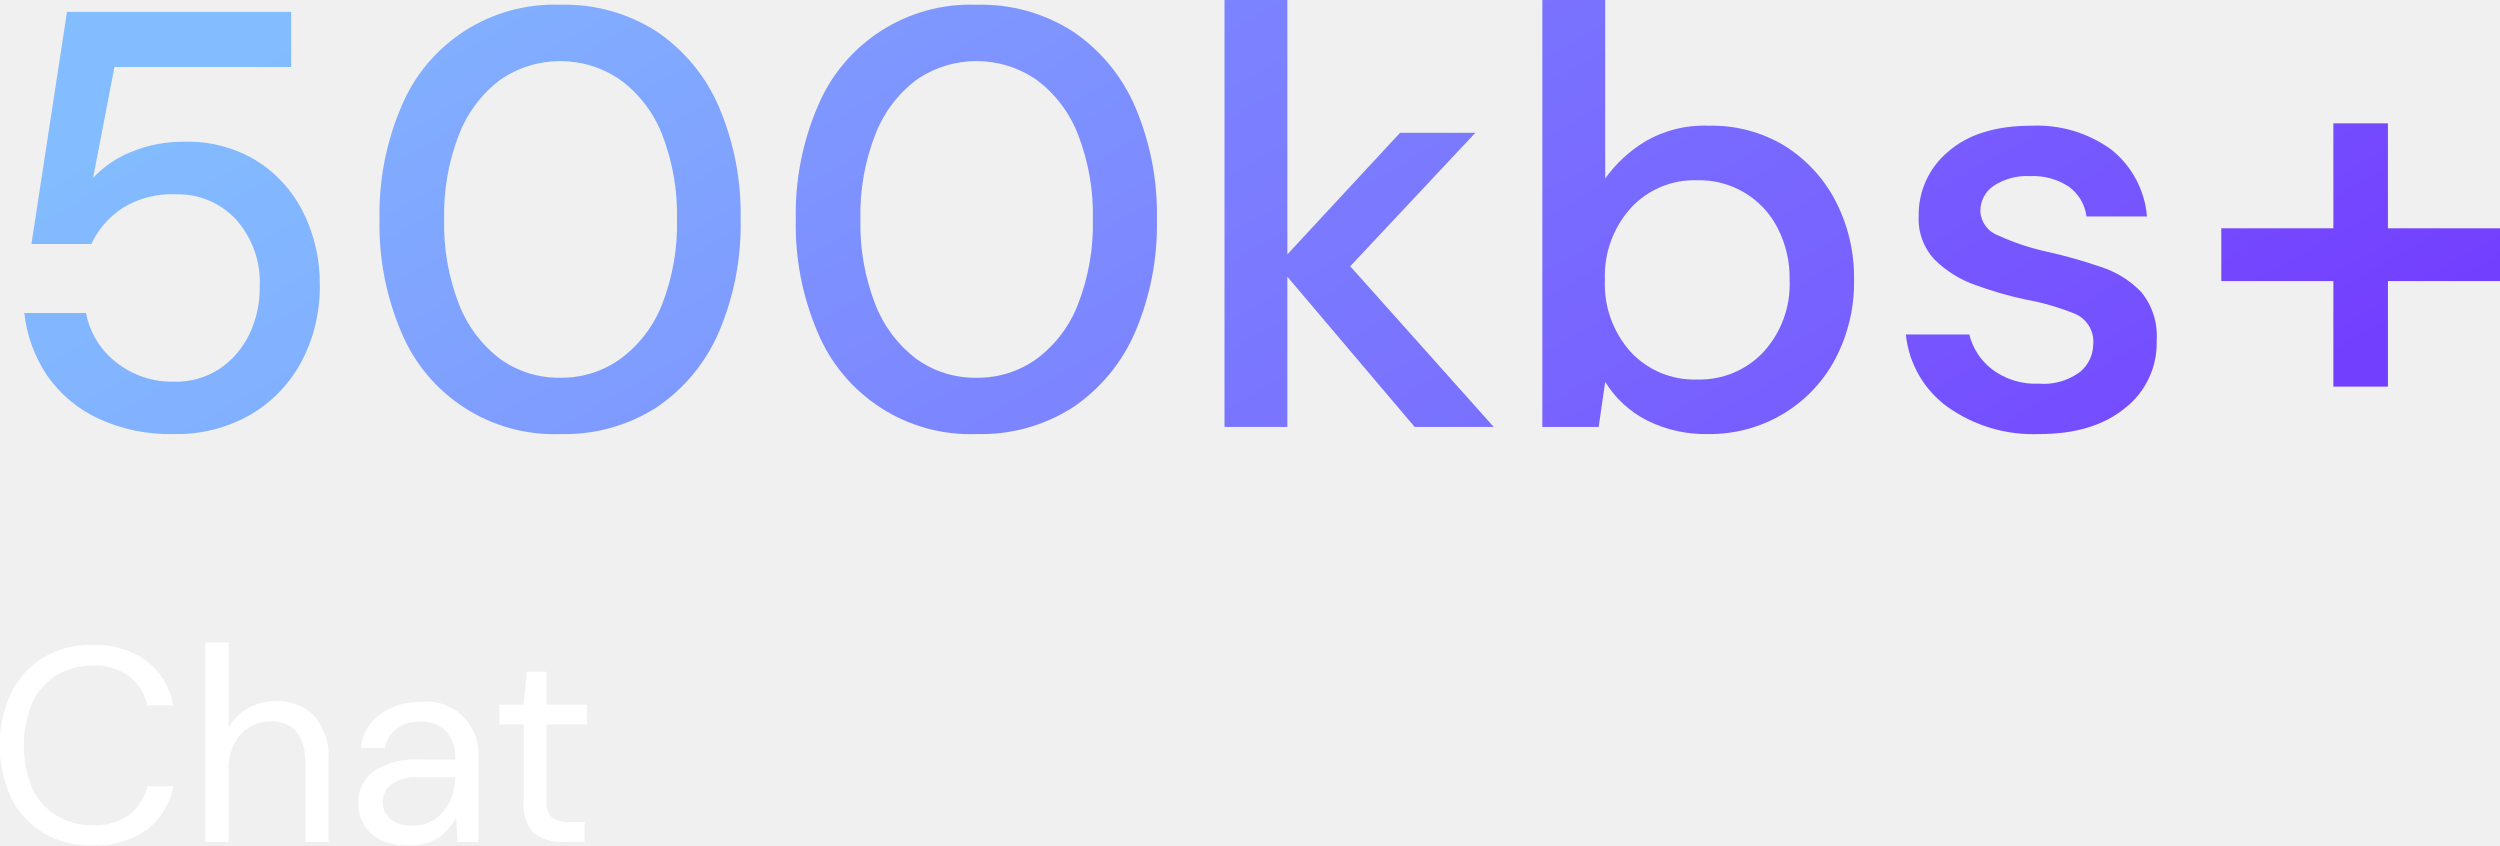
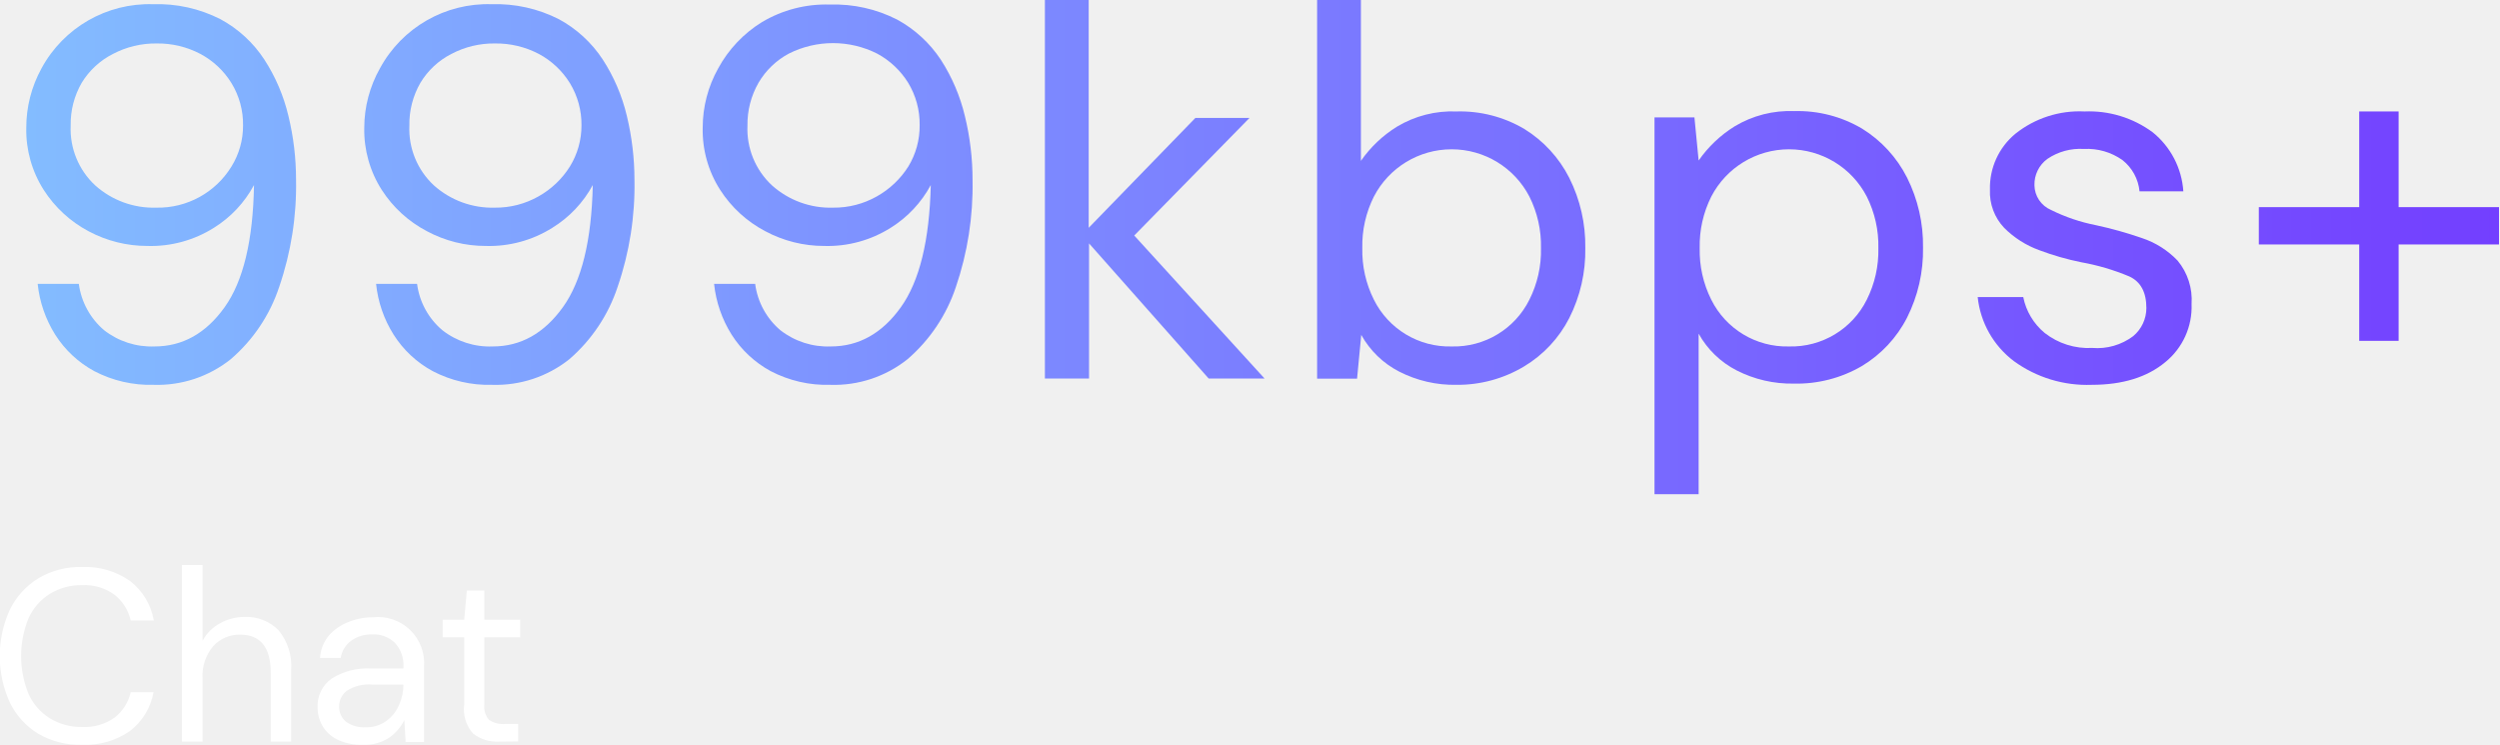
- <svg xmlns="http://www.w3.org/2000/svg" xmlns:xlink="http://www.w3.org/1999/xlink" viewBox="0 0 252.96 85.54">
+ <svg xmlns="http://www.w3.org/2000/svg" viewBox="0 0 285.32 84.97">
  <defs>
-     <linearGradient id="linear-gradient" x1="13.22" y1="12.86" x2="172.85" y2="289.35" gradientUnits="userSpaceOnUse">
+     <linearGradient id="linear-gradient" x1="887.77" y1="398.36" x2="1170.13" y2="398.36" gradientTransform="translate(-884.8 -370.16)" gradientUnits="userSpaceOnUse">
      <stop offset="0" stop-color="#83bcff" />
      <stop offset="1" stop-color="#733fff" />
    </linearGradient>
-     <linearGradient id="linear-gradient-2" x1="31.6" y1="-21.23" x2="162.98" y2="206.32" xlink:href="#linear-gradient" />
-     <linearGradient id="linear-gradient-3" x1="50.39" y1="-61.63" x2="181.77" y2="165.91" xlink:href="#linear-gradient" />
-     <linearGradient id="linear-gradient-4" x1="49.57" y1="-122.41" x2="208.38" y2="152.67" xlink:href="#linear-gradient" />
-     <linearGradient id="linear-gradient-5" x1="67.45" y1="-147.37" x2="214.06" y2="106.57" xlink:href="#linear-gradient" />
-     <linearGradient id="linear-gradient-6" x1="93.89" y1="-164.63" x2="228.73" y2="68.91" xlink:href="#linear-gradient" />
-     <linearGradient id="linear-gradient-7" x1="139.05" y1="-147.12" x2="242.74" y2="32.48" xlink:href="#linear-gradient" />
  </defs>
  <g id="Layer_2" data-name="Layer 2">
    <g id="Layer_3" data-name="Layer 3">
-       <path fill="url(#linear-gradient)" d="M17.58,43.92A17.26,17.26,0,0,1,9.9,42.33,12.94,12.94,0,0,1,4.77,38a14.06,14.06,0,0,1-2.31-6.33H8.7a8.3,8.3,0,0,0,3,4.95,9.11,9.11,0,0,0,5.94,2,8,8,0,0,0,4.56-1.29,8.82,8.82,0,0,0,3-3.45,10.72,10.72,0,0,0,1.08-4.86,9.53,9.53,0,0,0-2.4-6.81,8,8,0,0,0-6.06-2.55A9.45,9.45,0,0,0,12.48,21a8.8,8.8,0,0,0-3.24,3.69H3.18L6.78,1.2H29.46V6.78H11.58L9.42,18a10.6,10.6,0,0,1,3.81-2.61,13.71,13.71,0,0,1,5.49-1.05A13.33,13.33,0,0,1,26,16.29a13,13,0,0,1,4.71,5.25,16.14,16.14,0,0,1,1.65,7.32,16.11,16.11,0,0,1-1.8,7.62,13.67,13.67,0,0,1-5.13,5.43A15,15,0,0,1,17.58,43.92Z" />
-       <path fill="url(#linear-gradient-2)" d="M56.7,43.92A16.75,16.75,0,0,1,40.59,33.57,27.59,27.59,0,0,1,38.4,22.2a27.59,27.59,0,0,1,2.19-11.37A16.75,16.75,0,0,1,56.7.48a17.18,17.18,0,0,1,9.78,2.73,17.54,17.54,0,0,1,6.27,7.62A27.59,27.59,0,0,1,74.94,22.2a27.59,27.59,0,0,1-2.19,11.37,17.54,17.54,0,0,1-6.27,7.62A17.18,17.18,0,0,1,56.7,43.92Zm0-5.7a10.17,10.17,0,0,0,6.09-1.92A12.51,12.51,0,0,0,67,30.78a22.24,22.24,0,0,0,1.5-8.58A22.24,22.24,0,0,0,67,13.62,12.51,12.51,0,0,0,62.79,8.1a10.67,10.67,0,0,0-12.21,0,12.61,12.61,0,0,0-4.14,5.52,22.24,22.24,0,0,0-1.5,8.58,22.24,22.24,0,0,0,1.5,8.58,12.61,12.61,0,0,0,4.14,5.52A10.13,10.13,0,0,0,56.7,38.22Z" />
-       <path fill="url(#linear-gradient-3)" d="M98.82,43.92A16.75,16.75,0,0,1,82.71,33.57,27.59,27.59,0,0,1,80.52,22.2a27.59,27.59,0,0,1,2.19-11.37A16.75,16.75,0,0,1,98.82.48a17.18,17.18,0,0,1,9.78,2.73,17.54,17.54,0,0,1,6.27,7.62,27.59,27.59,0,0,1,2.19,11.37,27.59,27.59,0,0,1-2.19,11.37,17.54,17.54,0,0,1-6.27,7.62A17.18,17.18,0,0,1,98.82,43.92Zm0-5.7a10.17,10.17,0,0,0,6.09-1.92,12.51,12.51,0,0,0,4.17-5.52,22.24,22.24,0,0,0,1.5-8.58,22.24,22.24,0,0,0-1.5-8.58,12.51,12.51,0,0,0-4.17-5.52,10.67,10.67,0,0,0-12.21,0,12.61,12.61,0,0,0-4.14,5.52,22.24,22.24,0,0,0-1.5,8.58,22.24,22.24,0,0,0,1.5,8.58A12.61,12.61,0,0,0,92.7,36.3,10.13,10.13,0,0,0,98.82,38.22Z" />
-       <path fill="url(#linear-gradient-4)" d="M123.9,43.2V0h6.36V25.74l11.4-12.3h7.62l-12.66,13.5L151.14,43.2h-8L130.26,28V43.2Z" />
-       <path fill="url(#linear-gradient-5)" d="M172.8,43.92a13.21,13.21,0,0,1-6.15-1.38,10.6,10.6,0,0,1-4.23-3.9l-.66,4.56h-5.7V0h6.36V18.06a13.66,13.66,0,0,1,4-3.72,11.79,11.79,0,0,1,6.48-1.62,14.19,14.19,0,0,1,7.62,2,14.39,14.39,0,0,1,5.19,5.58,16.8,16.8,0,0,1,1.89,8,16.63,16.63,0,0,1-1.89,8,14.23,14.23,0,0,1-5.19,5.52A14.47,14.47,0,0,1,172.8,43.92Zm-1.08-5.52a8.85,8.85,0,0,0,6.72-2.79,10.17,10.17,0,0,0,2.64-7.29,11,11,0,0,0-1.2-5.22,8.87,8.87,0,0,0-8.16-4.86A8.71,8.71,0,0,0,165,21.06a10.27,10.27,0,0,0-2.61,7.26A10.24,10.24,0,0,0,165,35.61,8.75,8.75,0,0,0,171.72,38.4Z" />
-       <path fill="url(#linear-gradient-6)" d="M206.34,43.92a15,15,0,0,1-9.3-2.76,10.34,10.34,0,0,1-4.2-7.32h6.42a6.35,6.35,0,0,0,2.28,3.51,7.26,7.26,0,0,0,4.74,1.47,6.13,6.13,0,0,0,4.2-1.2,3.64,3.64,0,0,0,1.32-2.76A3.06,3.06,0,0,0,210,31.77a25.63,25.63,0,0,0-5.07-1.47,38.39,38.39,0,0,1-5-1.44,11.08,11.08,0,0,1-4.14-2.55,6,6,0,0,1-1.65-4.47,8.28,8.28,0,0,1,3-6.51q3-2.61,8.4-2.61a12.79,12.79,0,0,1,8.07,2.4,9.68,9.68,0,0,1,3.63,6.78h-6.12a4.41,4.41,0,0,0-1.77-3,6.49,6.49,0,0,0-3.93-1.08,6.1,6.1,0,0,0-3.72,1,3.05,3.05,0,0,0-1.32,2.55,2.74,2.74,0,0,0,1.83,2.46A23.73,23.73,0,0,0,207,25.44,51.44,51.44,0,0,1,212.55,27a9.8,9.8,0,0,1,4.11,2.55,7,7,0,0,1,1.56,4.92,8.32,8.32,0,0,1-3.15,6.78Q211.86,43.92,206.34,43.92Z" />
-       <path fill="url(#linear-gradient-7)" d="M224.76,28.44V23.1H236.1V12.48h5.52V23.1H253v5.34H241.62V39.12H236.1V28.44Z" />
-       <path fill="#fff" d="M9.35,85.54a9.35,9.35,0,0,1-5-1.28,8.55,8.55,0,0,1-3.23-3.55,12.76,12.76,0,0,1,0-10.59,8.66,8.66,0,0,1,3.23-3.57,9.27,9.27,0,0,1,5-1.29,8.83,8.83,0,0,1,5.48,1.61,7.31,7.31,0,0,1,2.7,4.5H14.92a5.28,5.28,0,0,0-1.83-2.93,5.86,5.86,0,0,0-3.74-1.1,6.9,6.9,0,0,0-3.67,1,6.43,6.43,0,0,0-2.42,2.77,11.45,11.45,0,0,0,0,8.66A6.43,6.43,0,0,0,5.68,82.5a6.9,6.9,0,0,0,3.67,1,5.92,5.92,0,0,0,3.74-1.07,5.12,5.12,0,0,0,1.83-2.87h2.61a7.17,7.17,0,0,1-2.7,4.42A8.89,8.89,0,0,1,9.35,85.54Z" />
-       <path fill="#fff" d="M20.77,85.2V65h2.36v8.65a4.91,4.91,0,0,1,2-2,5.61,5.61,0,0,1,2.8-.71,5.17,5.17,0,0,1,3.86,1.49,6.41,6.41,0,0,1,1.45,4.61V85.2H30.91V77.33q0-4.33-3.5-4.34a4.06,4.06,0,0,0-3.05,1.3A5.21,5.21,0,0,0,23.13,78v7.2Z" />
-       <path fill="#fff" d="M41.41,85.54A6.28,6.28,0,0,1,38.53,85a4,4,0,0,1-1.71-1.57,4.14,4.14,0,0,1-.56-2.13A3.76,3.76,0,0,1,37.88,78a7.51,7.51,0,0,1,4.43-1.15h3.75v-.17a3.74,3.74,0,0,0-1-2.76A3.52,3.52,0,0,0,42.56,73a4,4,0,0,0-2.37.69,3,3,0,0,0-1.24,2H36.54a4.42,4.42,0,0,1,1-2.55,5.78,5.78,0,0,1,2.2-1.58,7.31,7.31,0,0,1,2.8-.54,5.25,5.25,0,0,1,5.85,5.68V85.2h-2.1l-.14-2.49a5.56,5.56,0,0,1-1.72,2A5.07,5.07,0,0,1,41.41,85.54Zm.36-2a3.79,3.79,0,0,0,2.31-.7A4.37,4.37,0,0,0,45.55,81a5.62,5.62,0,0,0,.51-2.35v0H42.5a4.64,4.64,0,0,0-2.92.71,2.24,2.24,0,0,0-.86,1.78,2.16,2.16,0,0,0,.8,1.75A3.43,3.43,0,0,0,41.77,83.55Z" />
-       <path fill="#fff" d="M57,85.2a4.51,4.51,0,0,1-3-.92A4.21,4.21,0,0,1,53,80.94V73.3H50.54v-2H53l.3-3.33h2v3.33h4.09v2H55.3v7.64a2.33,2.33,0,0,0,.53,1.78,2.89,2.89,0,0,0,1.88.46h1.45v2Z" />
+       <path d="M9.35,85a9.35,9.35,0,0,1-5-1.27,8.57,8.57,0,0,1-3.23-3.56,12.74,12.74,0,0,1,0-10.58A8.66,8.66,0,0,1,4.38,66a9.27,9.27,0,0,1,5-1.29,8.83,8.83,0,0,1,5.48,1.61,7.26,7.26,0,0,1,2.7,4.49H14.92a5.22,5.22,0,0,0-1.83-2.92,5.81,5.81,0,0,0-3.74-1.11,6.82,6.82,0,0,0-3.67,1,6.38,6.38,0,0,0-2.42,2.77,11.43,11.43,0,0,0,0,8.65,6.32,6.32,0,0,0,2.42,2.77,6.82,6.82,0,0,0,3.67,1,5.92,5.92,0,0,0,3.74-1.08A5.09,5.09,0,0,0,14.92,79h2.61a7.2,7.2,0,0,1-2.7,4.43A8.89,8.89,0,0,1,9.35,85Z" style="fill:#fff" />
+       <path d="M20.77,84.64V64.48h2.36v8.65a4.85,4.85,0,0,1,2-2,5.61,5.61,0,0,1,2.8-.72,5.14,5.14,0,0,1,3.86,1.5,6.39,6.39,0,0,1,1.45,4.61v8.12H30.91V76.77c0-2.9-1.17-4.34-3.5-4.34a4,4,0,0,0-3.05,1.3,5.19,5.19,0,0,0-1.23,3.71v7.2Z" style="fill:#fff" />
+       <path d="M41.41,85a6.15,6.15,0,0,1-2.88-.59,4,4,0,0,1-1.71-1.56,4.19,4.19,0,0,1-.56-2.13,3.79,3.79,0,0,1,1.62-3.28,7.59,7.59,0,0,1,4.43-1.15h3.75V76.1a3.71,3.71,0,0,0-1-2.76,3.47,3.47,0,0,0-2.55-.94,4,4,0,0,0-2.37.69,3,3,0,0,0-1.24,2H36.54a4.42,4.42,0,0,1,1-2.55A5.67,5.67,0,0,1,39.76,71a7.13,7.13,0,0,1,2.8-.55,5.27,5.27,0,0,1,5.85,5.69v8.54h-2.1l-.14-2.5a5.51,5.51,0,0,1-1.72,2A5.07,5.07,0,0,1,41.41,85Zm.36-2a3.79,3.79,0,0,0,2.31-.7,4.31,4.31,0,0,0,1.47-1.82,5.58,5.58,0,0,0,.51-2.35v0H42.5a4.57,4.57,0,0,0-2.92.72,2.22,2.22,0,0,0-.86,1.78,2.17,2.17,0,0,0,.8,1.75A3.49,3.49,0,0,0,41.77,83Z" style="fill:#fff" />
+       <path d="M57,84.64a4.46,4.46,0,0,1-3-.93A4.19,4.19,0,0,1,53,80.38V72.73H50.54v-2H53l.3-3.33h2v3.33h4.09v2H55.3v7.65a2.33,2.33,0,0,0,.53,1.78,2.89,2.89,0,0,0,1.88.46h1.45v2Z" style="fill:#fff" />
+       <path d="M17.55,43.92a13.81,13.81,0,0,1-6.78-1.56A12.13,12.13,0,0,1,6.3,38.19a13.54,13.54,0,0,1-2-5.79H9a8.4,8.4,0,0,0,2.88,5.28,8.81,8.81,0,0,0,5.76,1.86q4.8,0,8-4.47T29,21.12A13,13,0,0,1,24.42,26a13.51,13.51,0,0,1-7.59,2.07,14.19,14.19,0,0,1-6.72-1.68A13.74,13.74,0,0,1,5,21.69a12.7,12.7,0,0,1-2-7.11A14,14,0,0,1,4.74,7.8,14,14,0,0,1,17.49.48a15.8,15.8,0,0,1,7.68,1.71,13.84,13.84,0,0,1,5,4.59,20.5,20.5,0,0,1,2.76,6.45,30.68,30.68,0,0,1,.87,7.29,35.49,35.49,0,0,1-1.92,12.21A18.56,18.56,0,0,1,26.34,41,13.43,13.43,0,0,1,17.55,43.92Zm.3-20.22A9.83,9.83,0,0,0,26.43,19a8.81,8.81,0,0,0,1.32-4.68,9,9,0,0,0-1.32-4.83,9.29,9.29,0,0,0-3.54-3.33,10.43,10.43,0,0,0-5-1.2,10.43,10.43,0,0,0-5,1.2A8.85,8.85,0,0,0,9.33,9.45a9.42,9.42,0,0,0-1.26,4.89,8.78,8.78,0,0,0,2.79,6.81A10,10,0,0,0,17.85,23.7Z" style="fill:url(#linear-gradient)" />
+       <path d="M56.19,43.92a13.81,13.81,0,0,1-6.78-1.56,12.05,12.05,0,0,1-4.47-4.17,13.41,13.41,0,0,1-2-5.79h4.68a8.31,8.31,0,0,0,2.88,5.28,8.78,8.78,0,0,0,5.76,1.86q4.78,0,8-4.47t3.42-13.95A13,13,0,0,1,63.06,26a13.53,13.53,0,0,1-7.59,2.07,14.13,14.13,0,0,1-6.72-1.68,13.66,13.66,0,0,1-5.16-4.71,12.7,12.7,0,0,1-2-7.11A13.84,13.84,0,0,1,43.38,7.8,14,14,0,0,1,56.13.48a15.83,15.83,0,0,1,7.68,1.71,13.92,13.92,0,0,1,5,4.59,20.5,20.5,0,0,1,2.76,6.45,31.2,31.2,0,0,1,.87,7.29,35.49,35.49,0,0,1-1.92,12.21A18.64,18.64,0,0,1,65,41,13.47,13.47,0,0,1,56.19,43.92Zm.3-20.22a9.9,9.9,0,0,0,5-1.29A10,10,0,0,0,65.07,19a8.9,8.9,0,0,0,1.32-4.68,9.07,9.07,0,0,0-1.32-4.83,9.36,9.36,0,0,0-3.54-3.33,10.48,10.48,0,0,0-5-1.2,10.37,10.37,0,0,0-5,1.2A8.79,8.79,0,0,0,48,9.45a9.42,9.42,0,0,0-1.26,4.89,8.78,8.78,0,0,0,2.79,6.81A10,10,0,0,0,56.49,23.7Z" style="fill:url(#linear-gradient)" />
+       <path d="M94.82,43.92A13.84,13.84,0,0,1,88,42.36a12.13,12.13,0,0,1-4.47-4.17,13.54,13.54,0,0,1-2-5.79h4.69a8.35,8.35,0,0,0,2.87,5.28,8.81,8.81,0,0,0,5.76,1.86q4.8,0,8-4.47t3.42-13.95A13,13,0,0,1,101.69,26a13.51,13.51,0,0,1-7.59,2.07,14.19,14.19,0,0,1-6.72-1.68,13.64,13.64,0,0,1-5.15-4.71,12.62,12.62,0,0,1-2-7.11A13.84,13.84,0,0,1,82,7.8a14.13,14.13,0,0,1,5-5.28,14.29,14.29,0,0,1,7.75-2,15.79,15.79,0,0,1,7.67,1.71,14,14,0,0,1,5,4.59,20.71,20.71,0,0,1,2.75,6.45,30.68,30.68,0,0,1,.87,7.29,35.74,35.74,0,0,1-1.91,12.21A18.66,18.66,0,0,1,103.61,41,13.43,13.43,0,0,1,94.82,43.92Zm.3-20.22a9.91,9.91,0,0,0,5-1.29A10.08,10.08,0,0,0,103.71,19,8.89,8.89,0,0,0,105,14.28a9.06,9.06,0,0,0-1.31-4.83,9.43,9.43,0,0,0-3.54-3.33,11.21,11.21,0,0,0-10.09,0A8.85,8.85,0,0,0,86.6,9.45a9.52,9.52,0,0,0-1.26,4.89,8.78,8.78,0,0,0,2.79,6.81A10,10,0,0,0,95.12,23.7Z" style="fill:url(#linear-gradient)" />
+       <path d="M119.3,43.2V0h5V26l12.18-12.54h6.18L129.5,26.88,144.38,43.2H138L124.34,27.78V43.2Z" style="fill:url(#linear-gradient)" />
+       <path d="M166.28,43.92a13.77,13.77,0,0,1-6.51-1.5,10.37,10.37,0,0,1-4.35-4.2l-.48,5h-4.56V0h5V18.36a14,14,0,0,1,4.11-3.9,12.25,12.25,0,0,1,6.81-1.74,14.42,14.42,0,0,1,7.74,2,14,14,0,0,1,5.13,5.58,17.25,17.25,0,0,1,1.83,8,17.07,17.07,0,0,1-1.83,8,13.73,13.73,0,0,1-5.16,5.52A14.74,14.74,0,0,1,166.28,43.92Zm-.54-4.38a9.63,9.63,0,0,0,8.88-5.34,12.5,12.5,0,0,0,1.32-5.88,12.5,12.5,0,0,0-1.32-5.88,10,10,0,0,0-17.76,0,12.5,12.5,0,0,0-1.32,5.88,12.5,12.5,0,0,0,1.32,5.88,9.63,9.63,0,0,0,8.88,5.34Z" style="fill:url(#linear-gradient)" />
+       <path d="M188.9,56.4v-43h4.56l.48,4.92a14,14,0,0,1,4.11-3.9,12.25,12.25,0,0,1,6.81-1.74,14.42,14.42,0,0,1,7.74,2,14,14,0,0,1,5.13,5.58,17.25,17.25,0,0,1,1.83,8,17.07,17.07,0,0,1-1.83,8,13.73,13.73,0,0,1-5.16,5.52,14.74,14.74,0,0,1-7.77,2,13.77,13.77,0,0,1-6.51-1.5,10.37,10.37,0,0,1-4.35-4.2V56.4Zm15.36-16.86a9.63,9.63,0,0,0,8.88-5.34,12.5,12.5,0,0,0,1.32-5.88,12.5,12.5,0,0,0-1.32-5.88,10,10,0,0,0-17.76,0,12.5,12.5,0,0,0-1.32,5.88,12.5,12.5,0,0,0,1.32,5.88,9.63,9.63,0,0,0,8.88,5.34Z" style="fill:url(#linear-gradient)" />
+       <path d="M238.82,43.92a14.22,14.22,0,0,1-8.88-2.7,10.53,10.53,0,0,1-4.14-7.32H231A7.12,7.12,0,0,0,233.45,38a8.1,8.1,0,0,0,5.43,1.71,6.85,6.85,0,0,0,4.68-1.35,4.18,4.18,0,0,0,1.5-3.21q0-2.7-1.95-3.6a26,26,0,0,0-5.49-1.62,30.94,30.94,0,0,1-4.8-1.38,10.9,10.9,0,0,1-4-2.55,5.94,5.94,0,0,1-1.62-4.35,8,8,0,0,1,2.91-6.39A11.73,11.73,0,0,1,238,12.72a12.24,12.24,0,0,1,7.77,2.37,9.46,9.46,0,0,1,3.51,6.75h-5a5.19,5.19,0,0,0-1.95-3.57A7,7,0,0,0,237.92,17a6.67,6.67,0,0,0-4.17,1.14,3.61,3.61,0,0,0-1.47,3,3.12,3.12,0,0,0,1.89,2.82,20.29,20.29,0,0,0,5.13,1.74,44.68,44.68,0,0,1,5.25,1.47,9.92,9.92,0,0,1,4.08,2.58,7,7,0,0,1,1.59,4.95,8.13,8.13,0,0,1-3,6.63Q244.1,43.92,238.82,43.92Z" style="fill:url(#linear-gradient)" />
+       <path d="M257.9,27.9V23.64h11.46V12.72h4.5V23.64h11.46V27.9H273.86v11h-4.5v-11Z" style="fill:url(#linear-gradient)" />
    </g>
  </g>
</svg>
